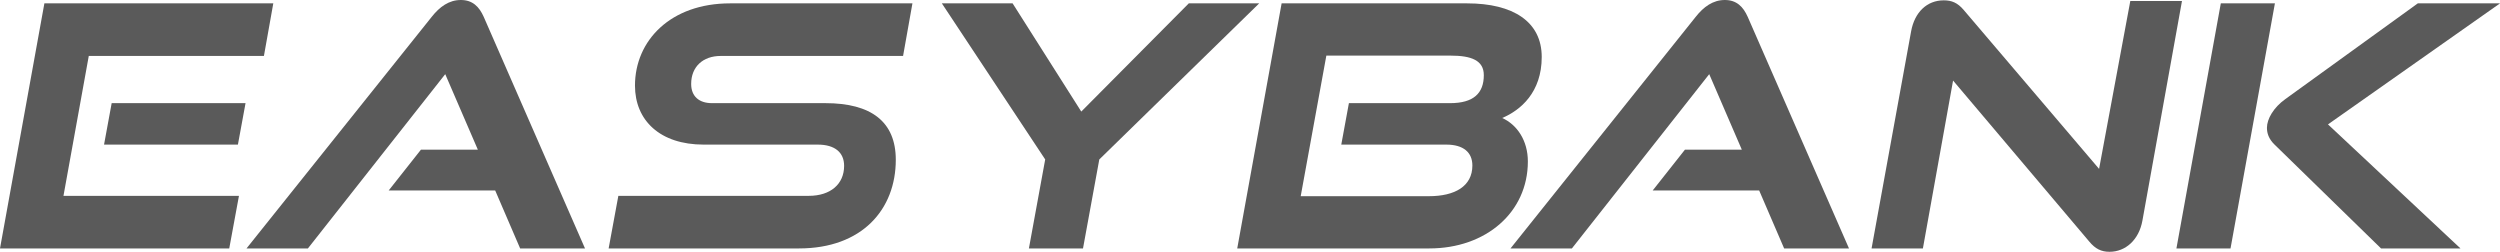
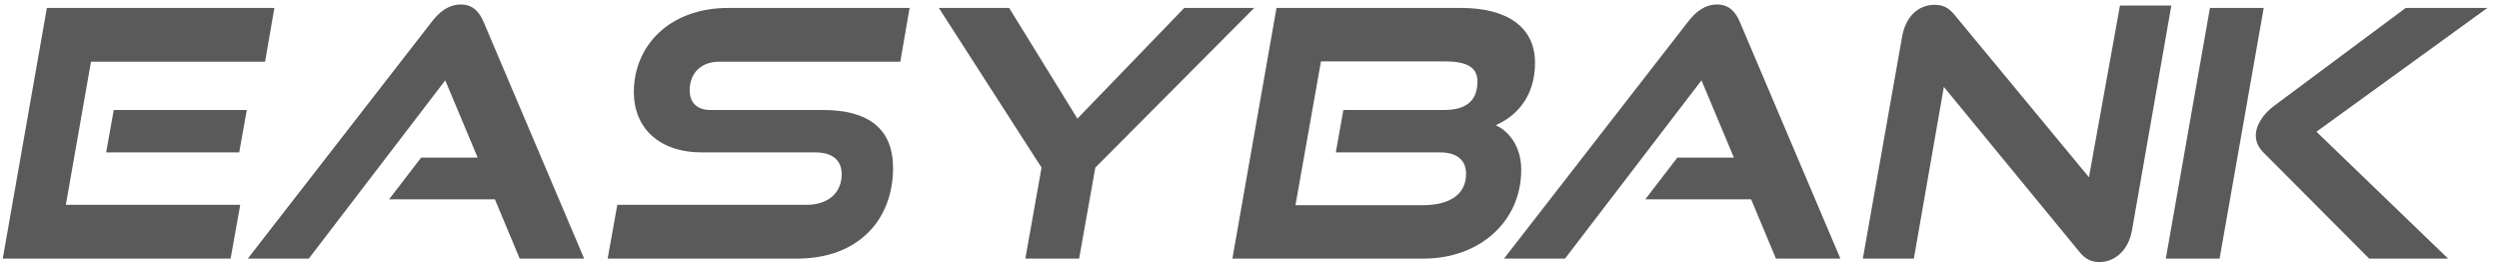
- <svg xmlns="http://www.w3.org/2000/svg" width="139" height="14" viewBox="0 0 139 14" fill="none">
-   <path d="M13.228 8.04L13.652 5.735H6.209L5.785 8.04H13.228ZM12.746 13.813L13.286 10.889H3.529L4.936 3.111H14.674L15.195 0.187H2.468L0 13.813H12.746Z" fill="#5A5A5A" />
-   <path d="M32.526 13.813L26.895 0.937C26.645 0.375 26.278 0 25.623 0C24.967 0 24.446 0.375 24.003 0.937L13.706 13.813H17.119L24.755 4.123L26.568 8.321H23.405L21.612 10.589H27.532L28.92 13.813H32.526Z" fill="#5A5A5A" />
-   <path d="M44.426 13.813C47.935 13.813 49.806 11.639 49.806 8.884C49.806 6.766 48.437 5.735 45.892 5.735H39.586C38.872 5.735 38.429 5.36 38.429 4.667C38.429 3.711 39.084 3.111 40.068 3.111H50.211L50.731 0.187H40.589C37.291 0.187 35.305 2.249 35.305 4.76C35.305 6.691 36.693 8.04 39.123 8.04H45.467C46.412 8.04 46.933 8.471 46.933 9.221C46.933 10.233 46.181 10.889 44.966 10.889H34.38L33.84 13.813H44.426Z" fill="#5A5A5A" />
-   <path d="M60.215 13.813L61.121 8.865L70.011 0.187H66.097L60.119 6.203L56.301 0.187H52.367L58.113 8.865L57.207 13.813H60.215Z" fill="#5A5A5A" />
-   <path d="M79.472 13.813C82.616 13.813 84.949 11.807 84.949 8.977C84.949 7.815 84.351 6.934 83.522 6.56C84.544 6.129 85.72 5.135 85.72 3.167C85.72 1.199 84.12 0.187 81.574 0.187H71.258L68.79 13.813H79.472ZM80.417 8.04C81.362 8.04 81.864 8.471 81.864 9.202C81.864 10.364 80.88 10.908 79.453 10.908H72.319L73.745 3.092H80.649C81.806 3.092 82.5 3.355 82.5 4.179C82.5 5.173 81.941 5.735 80.629 5.735H74.999L74.575 8.04H80.417Z" fill="#5A5A5A" />
-   <path d="M102.804 13.813L97.173 0.937C96.922 0.375 96.556 0 95.9 0C95.245 0 94.724 0.375 94.281 0.937L83.984 13.813H87.397L95.033 4.123L96.845 8.321H93.683L91.89 10.589H97.809L99.198 13.813H102.804Z" fill="#5A5A5A" />
-   <path d="M116.169 13.438C116.497 13.831 116.825 14 117.288 14C118.175 14 118.927 13.344 119.12 12.257L121.318 0.056H118.445L116.709 9.39L109.189 0.562C108.842 0.15 108.514 0.019 108.07 0.019C107.145 0.019 106.451 0.675 106.258 1.743L104.059 13.813H106.913L108.591 4.479L116.169 13.438Z" fill="#5A5A5A" />
-   <path d="M136.802 13.813L129.436 6.916L139 0.187H134.43L127.064 5.51C126.408 5.979 126.042 6.616 126.042 7.103C126.042 7.403 126.138 7.722 126.466 8.04L132.386 13.813H136.802ZM124.017 13.813L126.485 0.187H123.477L121.009 13.813H124.017Z" fill="#5A5A5A" />
+ <svg xmlns="http://www.w3.org/2000/svg" width="145" height="16" viewBox="0 0 145 16" fill="none">
+   <path d="M13.88 8.84L14.32 6.38H6.6L6.16 8.84H13.88ZM13.38 15L13.94 11.88H3.82L5.28 3.58H15.38L15.92 0.46H2.72L0.16 15H13.38Z" fill="#5A5A5A" />
+   <path d="M33.895 15L28.055 1.26C27.796 0.66 27.416 0.26 26.735 0.26C26.055 0.26 25.515 0.66 25.055 1.26L14.376 15H17.916L25.835 4.66L27.715 9.14H24.436L22.576 11.56H28.715L30.155 15H33.895Z" fill="#5A5A5A" />
+   <path d="M46.238 15C49.878 15 51.818 12.68 51.818 9.74C51.818 7.48 50.398 6.38 47.758 6.38H41.218C40.478 6.38 40.018 5.98 40.018 5.24C40.018 4.22 40.698 3.58 41.718 3.58H52.238L52.778 0.46H42.258C38.838 0.46 36.778 2.66 36.778 5.34C36.778 7.4 38.218 8.84 40.738 8.84H47.318C48.298 8.84 48.838 9.3 48.838 10.1C48.838 11.18 48.058 11.88 46.798 11.88H35.818L35.258 15H46.238Z" fill="#5A5A5A" />
+   <path d="M62.614 15L63.554 9.72L72.774 0.46H68.714L62.514 6.88L58.554 0.46H54.474L60.434 9.72L59.494 15H62.614Z" fill="#5A5A5A" />
+   <path d="M82.587 15C85.847 15 88.267 12.86 88.267 9.84C88.267 8.6 87.647 7.66 86.787 7.26C87.847 6.8 89.067 5.74 89.067 3.64C89.067 1.54 87.407 0.46 84.767 0.46H74.067L71.507 15H82.587ZM83.567 8.84C84.547 8.84 85.067 9.3 85.067 10.08C85.067 11.32 84.047 11.9 82.567 11.9H75.167L76.647 3.56H83.807C85.007 3.56 85.727 3.84 85.727 4.72C85.727 5.78 85.147 6.38 83.787 6.38H77.947L77.507 8.84H83.567Z" fill="#5A5A5A" />
+   <path d="M106.786 15L100.946 1.26C100.686 0.66 100.306 0.26 99.626 0.26C98.946 0.26 98.406 0.66 97.946 1.26L87.266 15H90.806L98.726 4.66L100.606 9.14H97.326L95.466 11.56H101.606L103.046 15H106.786Z" fill="#5A5A5A" />
+   <path d="M120.648 14.6C120.988 15.02 121.328 15.2 121.808 15.2C122.728 15.2 123.508 14.5 123.708 13.34L125.988 0.32H123.008L121.208 10.28L113.408 0.86C113.048 0.42 112.708 0.28 112.248 0.28C111.288 0.28 110.568 0.98 110.368 2.12L108.088 15H111.048L112.788 5.04L120.648 14.6Z" fill="#5A5A5A" />
+   <path d="M142.048 15L134.408 7.64L144.328 0.46H139.588L131.948 6.14C131.268 6.64 130.888 7.32 130.888 7.84C130.888 8.16 130.988 8.5 131.328 8.84L137.468 15H142.048ZM128.788 15L131.348 0.46H128.228L125.668 15H128.788Z" fill="#5A5A5A" />
</svg>
